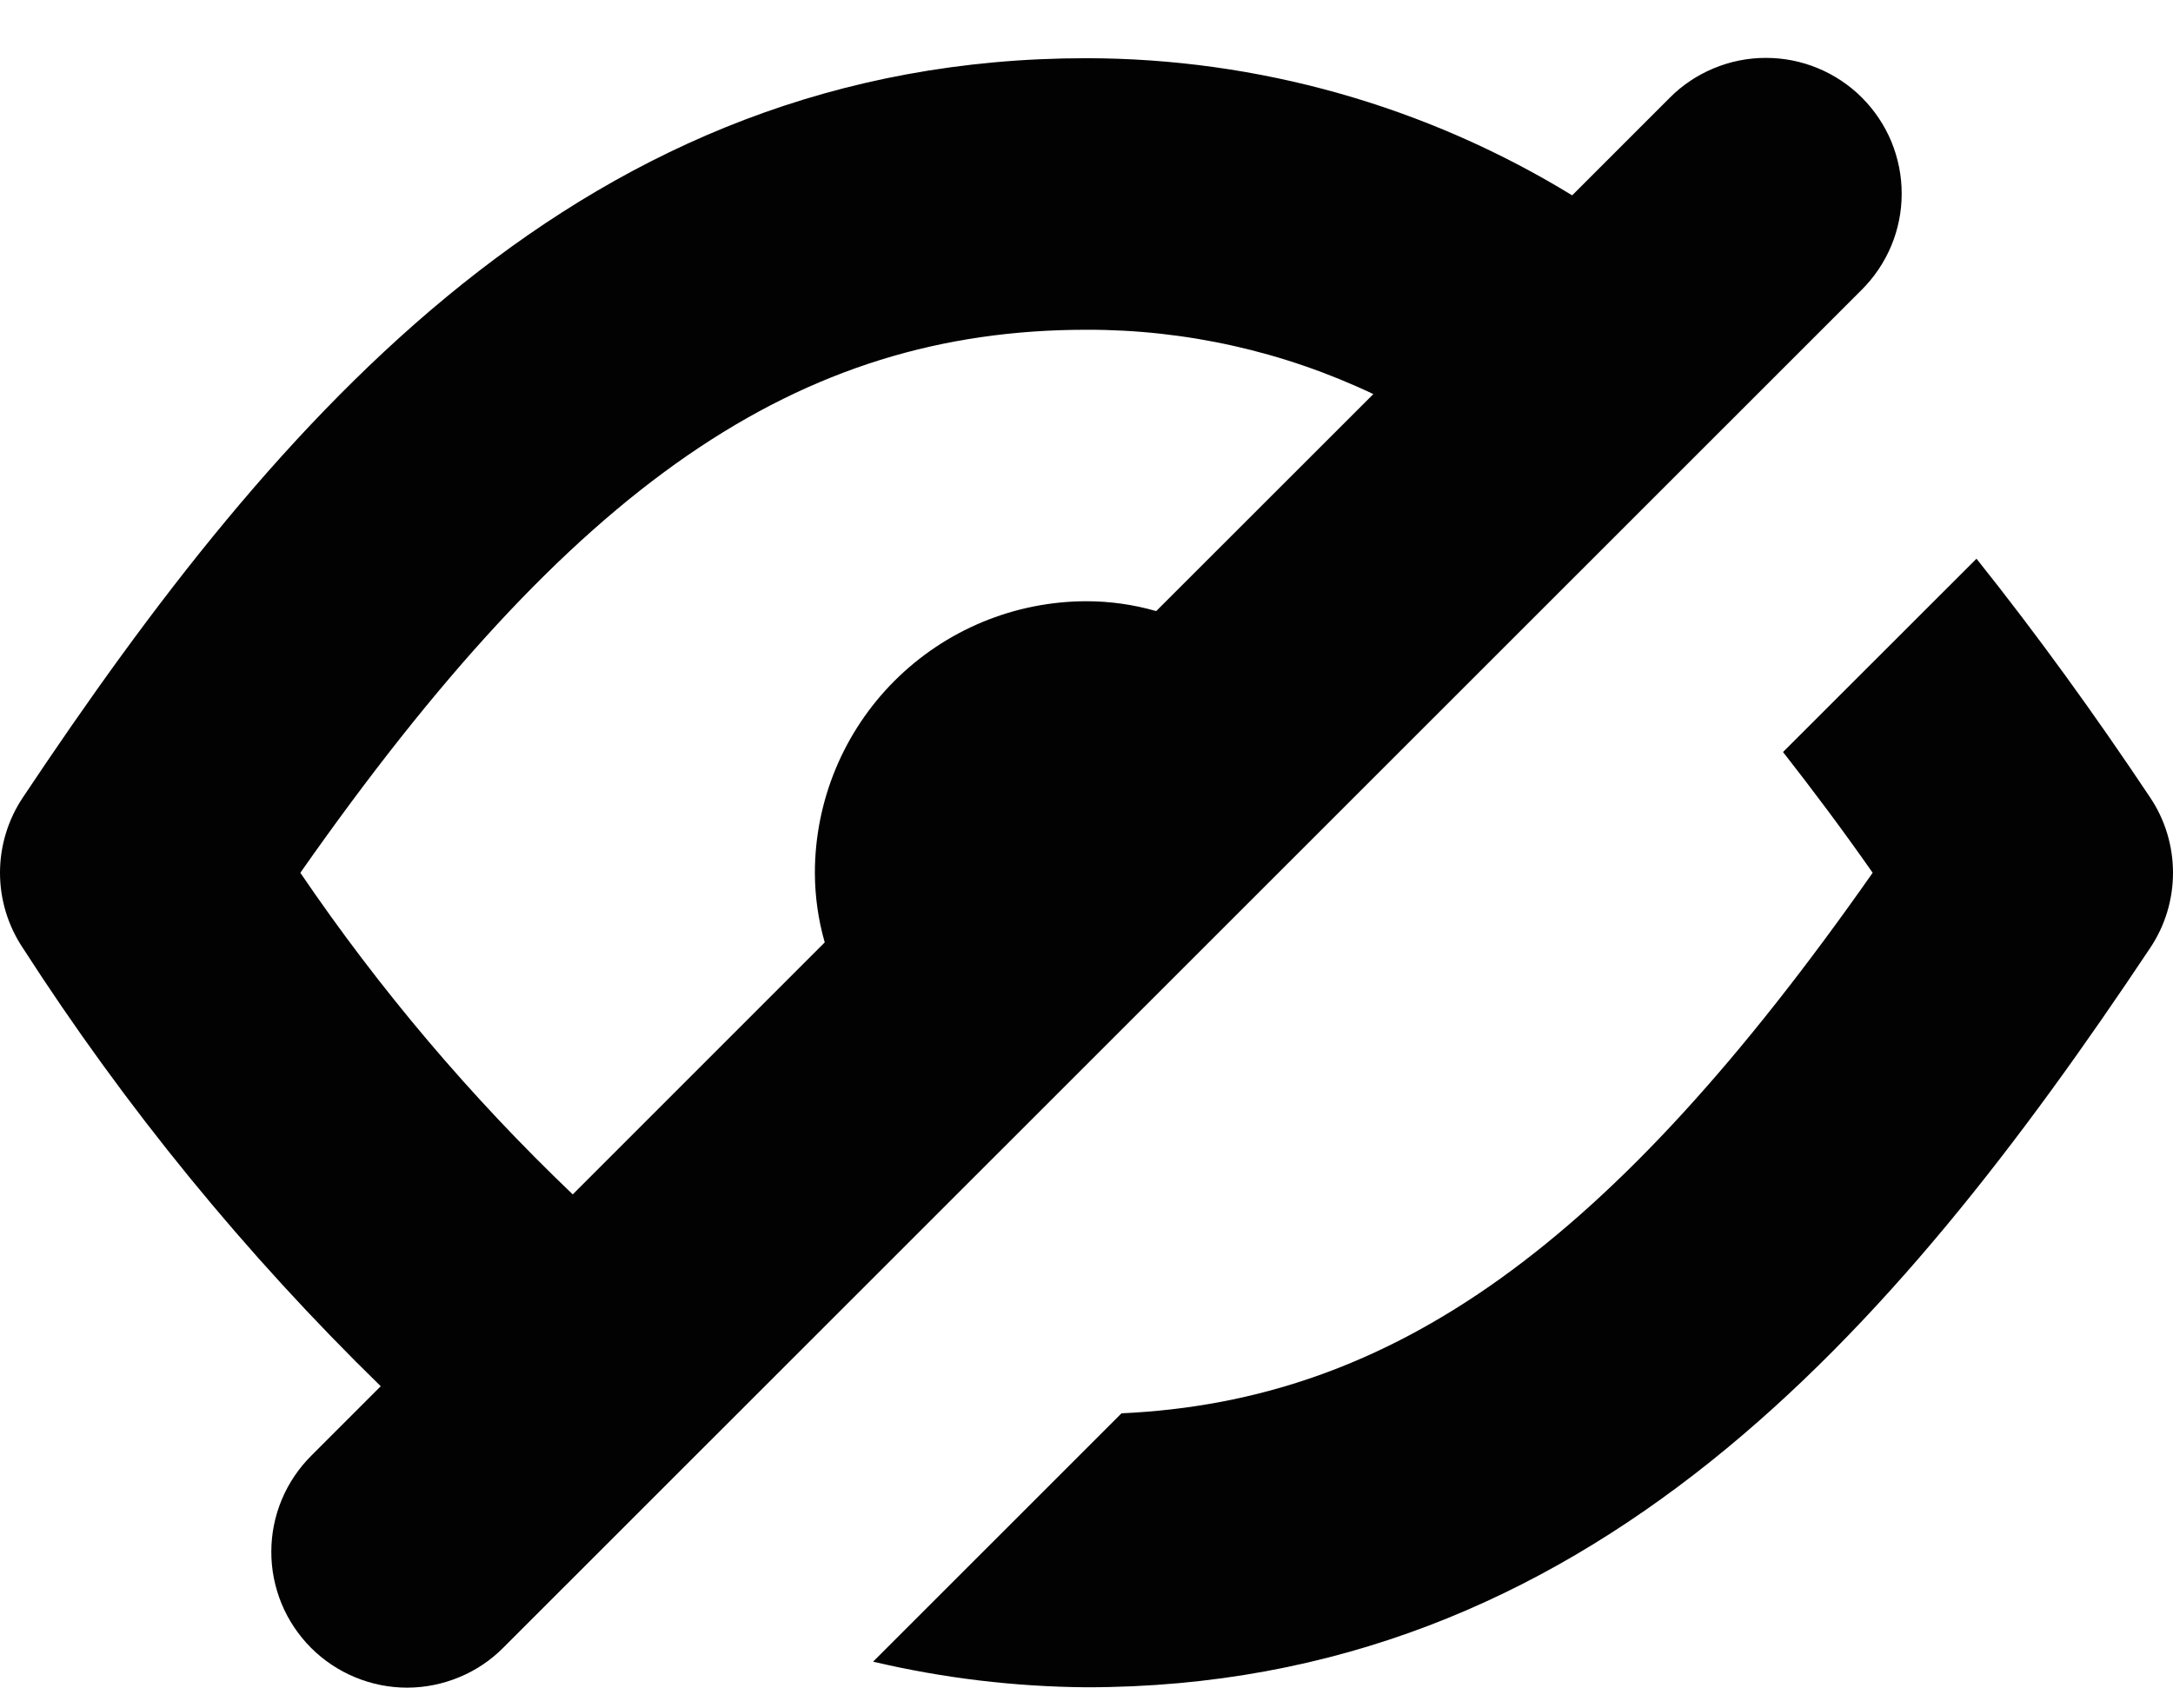
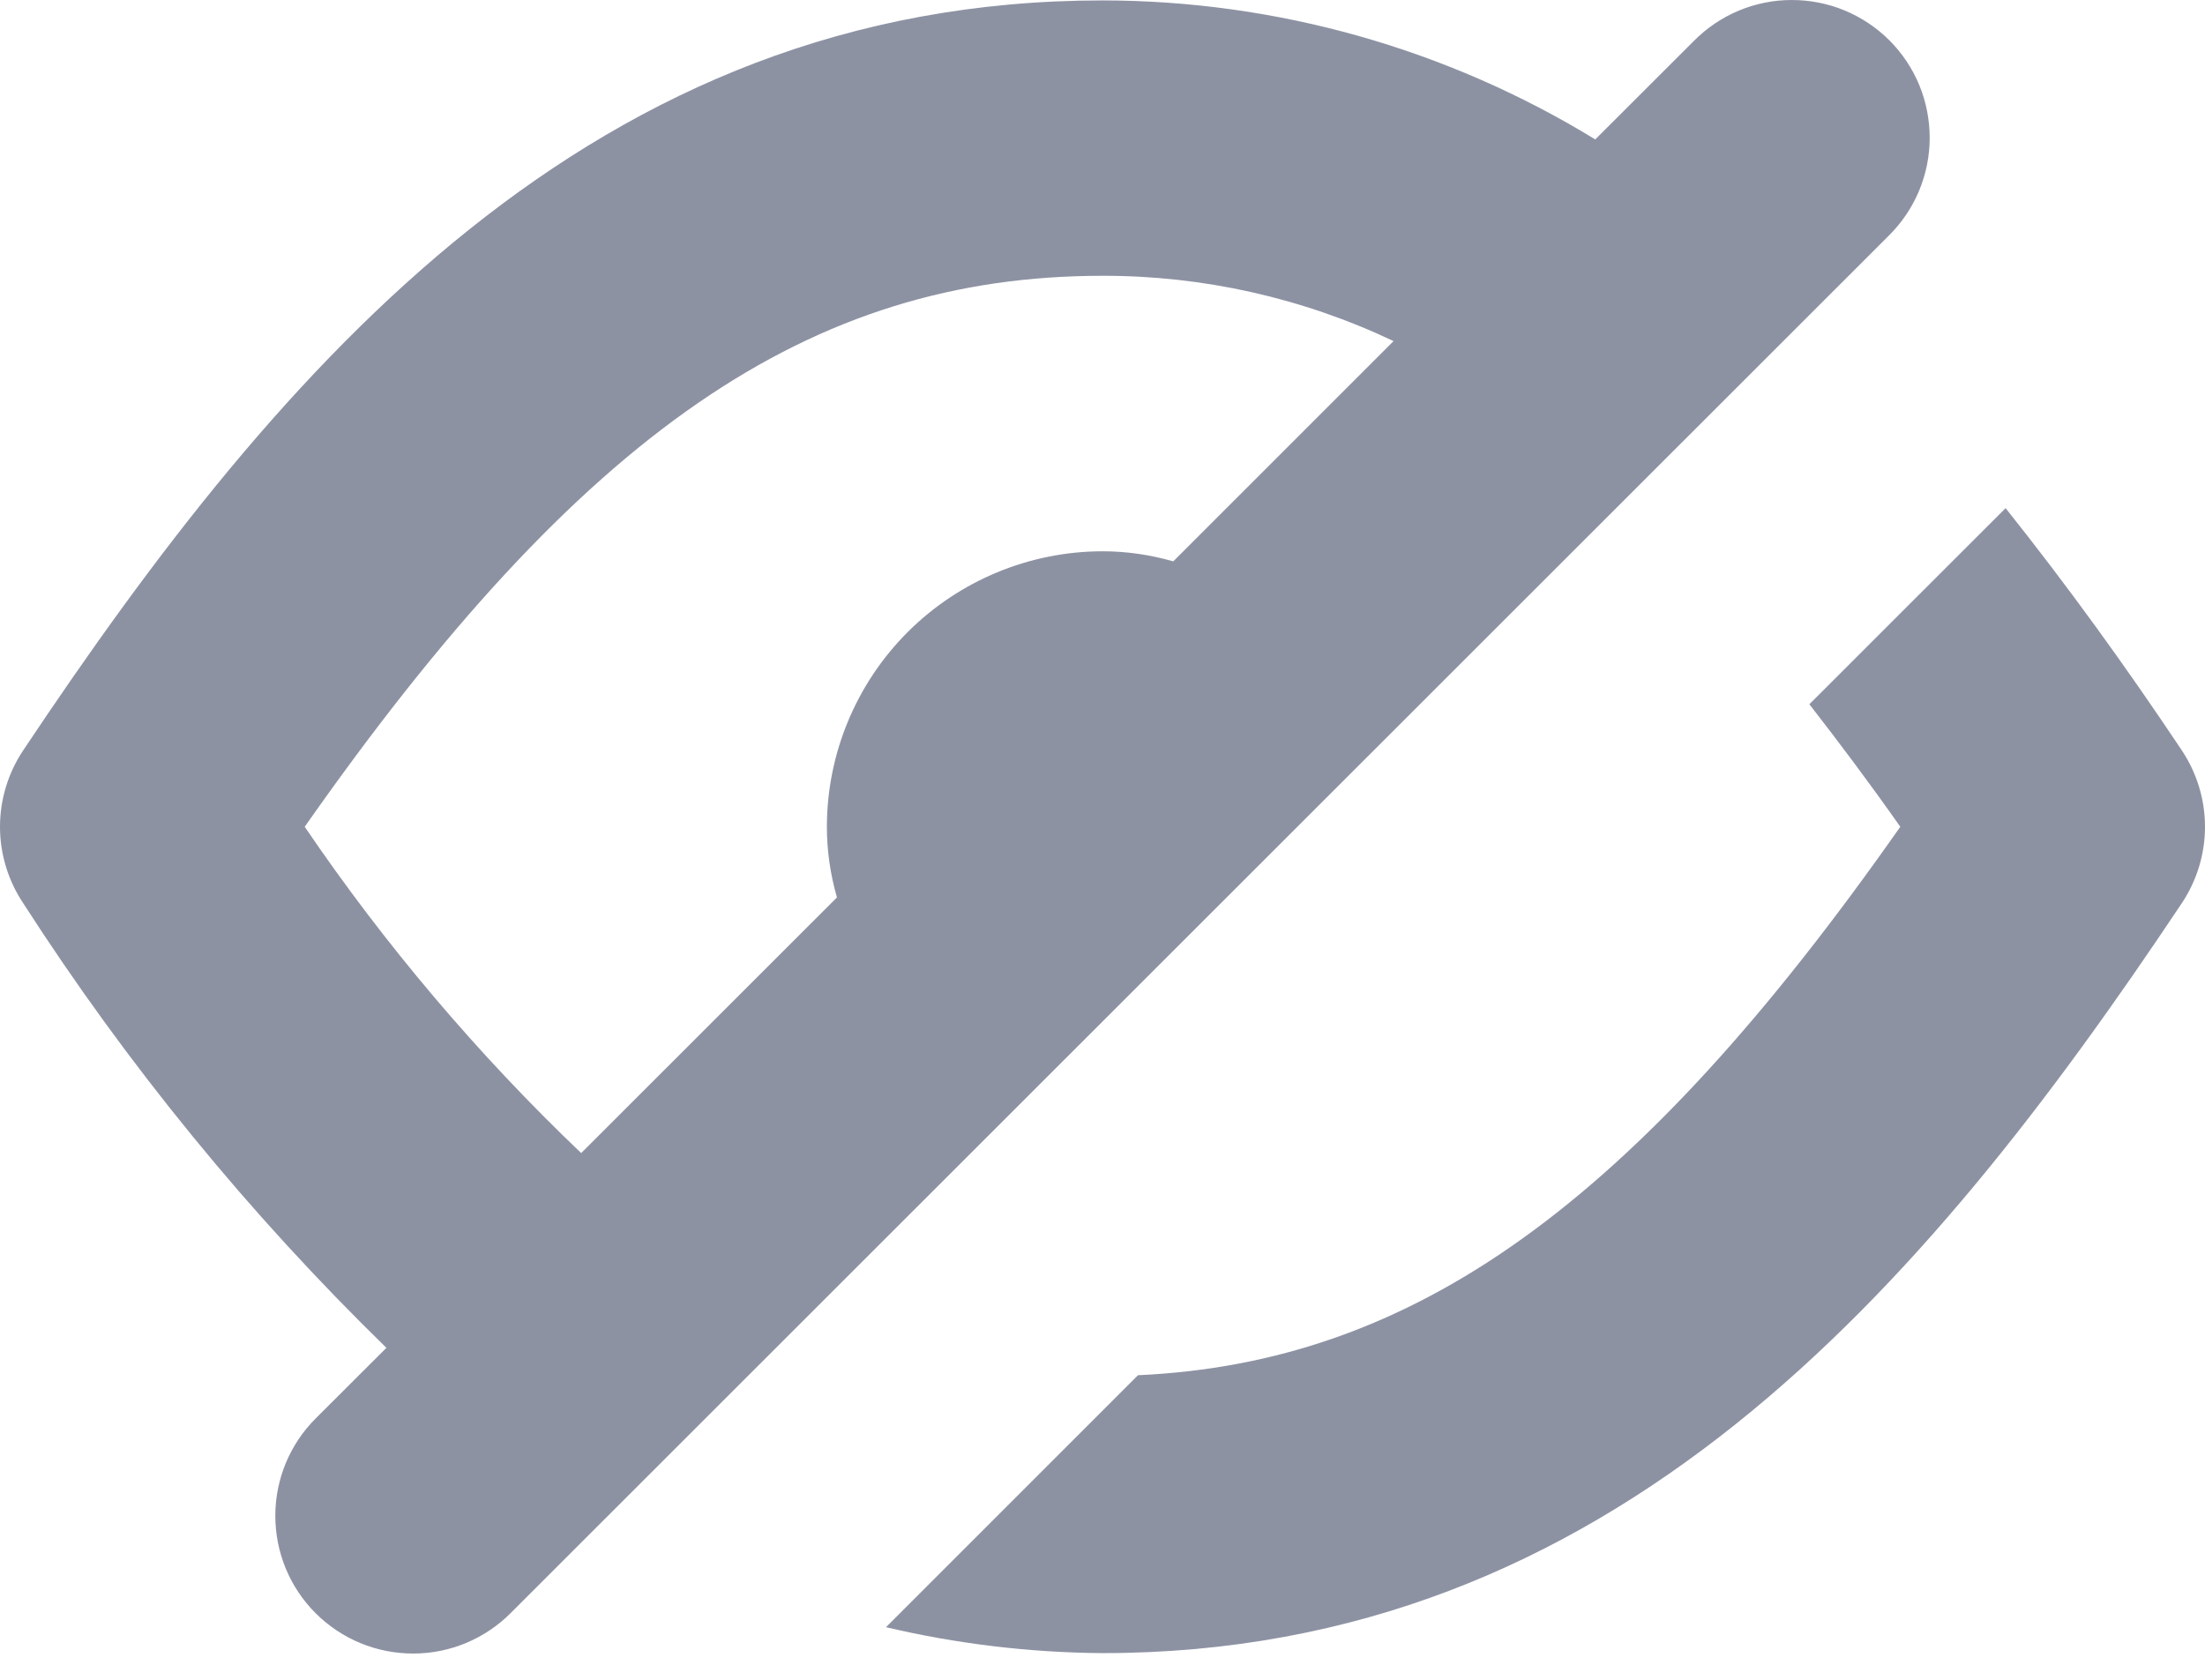
- <svg xmlns="http://www.w3.org/2000/svg" width="28" height="22" viewBox="0 0 28 22" fill="none">
-   <path d="M23.987 3.736C24.15 3.574 24.28 3.381 24.369 3.169C24.458 2.956 24.504 2.728 24.504 2.498C24.505 2.268 24.459 2.04 24.372 1.827C24.284 1.614 24.154 1.421 23.992 1.258C23.829 1.095 23.635 0.966 23.422 0.878C23.209 0.79 22.981 0.745 22.751 0.746C22.52 0.746 22.293 0.792 22.08 0.881C21.867 0.97 21.674 1.099 21.512 1.263L20.258 2.517C18.374 1.364 16.209 0.752 14 0.75C7.537 0.75 3.593 5.328 0.295 10.275C0.103 10.562 0 10.9 0 11.246C0 11.591 0.103 11.929 0.295 12.216C1.614 14.266 3.161 16.16 4.906 17.862L4.013 18.755C3.85 18.917 3.72 19.11 3.631 19.322C3.542 19.535 3.496 19.763 3.496 19.993C3.495 20.223 3.541 20.451 3.628 20.664C3.716 20.877 3.846 21.07 4.008 21.233C4.171 21.396 4.365 21.525 4.578 21.613C4.791 21.701 5.019 21.746 5.249 21.746C5.479 21.745 5.707 21.699 5.92 21.61C6.133 21.522 6.326 21.392 6.488 21.228L23.987 3.736ZM3.87 11.246C7.387 6.229 10.288 4.249 14 4.249C15.278 4.246 16.541 4.529 17.696 5.078L14.898 7.874C14.606 7.79 14.304 7.747 14 7.747C13.072 7.748 12.182 8.117 11.526 8.773C10.87 9.429 10.501 10.318 10.5 11.246C10.501 11.549 10.543 11.851 10.627 12.143L7.38 15.39C6.066 14.136 4.89 12.747 3.87 11.246V11.246Z" fill="#020202" />
-   <path d="M27.705 10.275C26.998 9.215 26.253 8.183 25.468 7.199L22.975 9.69C23.355 10.176 23.738 10.685 24.13 11.246C20.76 16.054 17.947 18.051 14.451 18.211L11.25 21.411C12.152 21.623 13.074 21.734 14 21.741C20.463 21.741 24.407 17.163 27.705 12.216C27.898 11.929 28 11.591 28 11.246C28 10.9 27.898 10.562 27.705 10.275V10.275Z" fill="#020202" />
+ <svg xmlns="http://www.w3.org/2000/svg" width="21" height="16" viewBox="0 0 21 16" fill="none">
+   <path d="M17.99 2.243C18.113 2.121 18.21 1.977 18.277 1.817C18.343 1.658 18.378 1.487 18.378 1.314C18.378 1.142 18.345 0.971 18.279 0.811C18.213 0.651 18.116 0.506 17.994 0.384C17.872 0.262 17.726 0.165 17.567 0.099C17.407 0.033 17.236 -0 17.063 2.59634e-06C16.89 0 16.719 0.035 16.56 0.101C16.401 0.168 16.256 0.265 16.134 0.388L15.193 1.328C13.781 0.464 12.157 0.005 10.5 0.004C5.653 0.004 2.695 3.437 0.221 7.147C0.077 7.363 0 7.616 0 7.875C0 8.134 0.077 8.387 0.221 8.603C1.21 10.14 2.37 11.561 3.68 12.838L3.01 13.507C2.887 13.629 2.79 13.773 2.723 13.933C2.657 14.092 2.622 14.263 2.622 14.436C2.622 14.608 2.655 14.779 2.721 14.939C2.787 15.099 2.884 15.244 3.006 15.366C3.128 15.488 3.274 15.585 3.433 15.651C3.593 15.717 3.764 15.75 3.937 15.75C4.11 15.75 4.281 15.715 4.44 15.649C4.599 15.582 4.744 15.485 4.866 15.362L17.99 2.243ZM2.902 7.875C5.54 4.112 7.716 2.627 10.5 2.627C11.459 2.625 12.406 2.838 13.272 3.249L11.174 5.347C10.955 5.284 10.728 5.251 10.5 5.251C9.804 5.252 9.137 5.529 8.645 6.02C8.153 6.512 7.876 7.179 7.875 7.875C7.875 8.103 7.908 8.329 7.971 8.548L5.535 10.983C4.55 10.043 3.667 9.001 2.902 7.875V7.875Z" fill="#8D92A3" />
+   <path d="M20.779 7.147C20.249 6.352 19.689 5.578 19.101 4.84L17.232 6.708C17.516 7.073 17.803 7.455 18.098 7.875C15.57 11.481 13.46 12.979 10.838 13.099L8.438 15.499C9.114 15.658 9.805 15.741 10.5 15.746C15.347 15.746 18.305 12.313 20.779 8.603C20.923 8.387 21 8.134 21 7.875C21 7.616 20.923 7.363 20.779 7.147V7.147Z" fill="#8D92A3" />
</svg>
